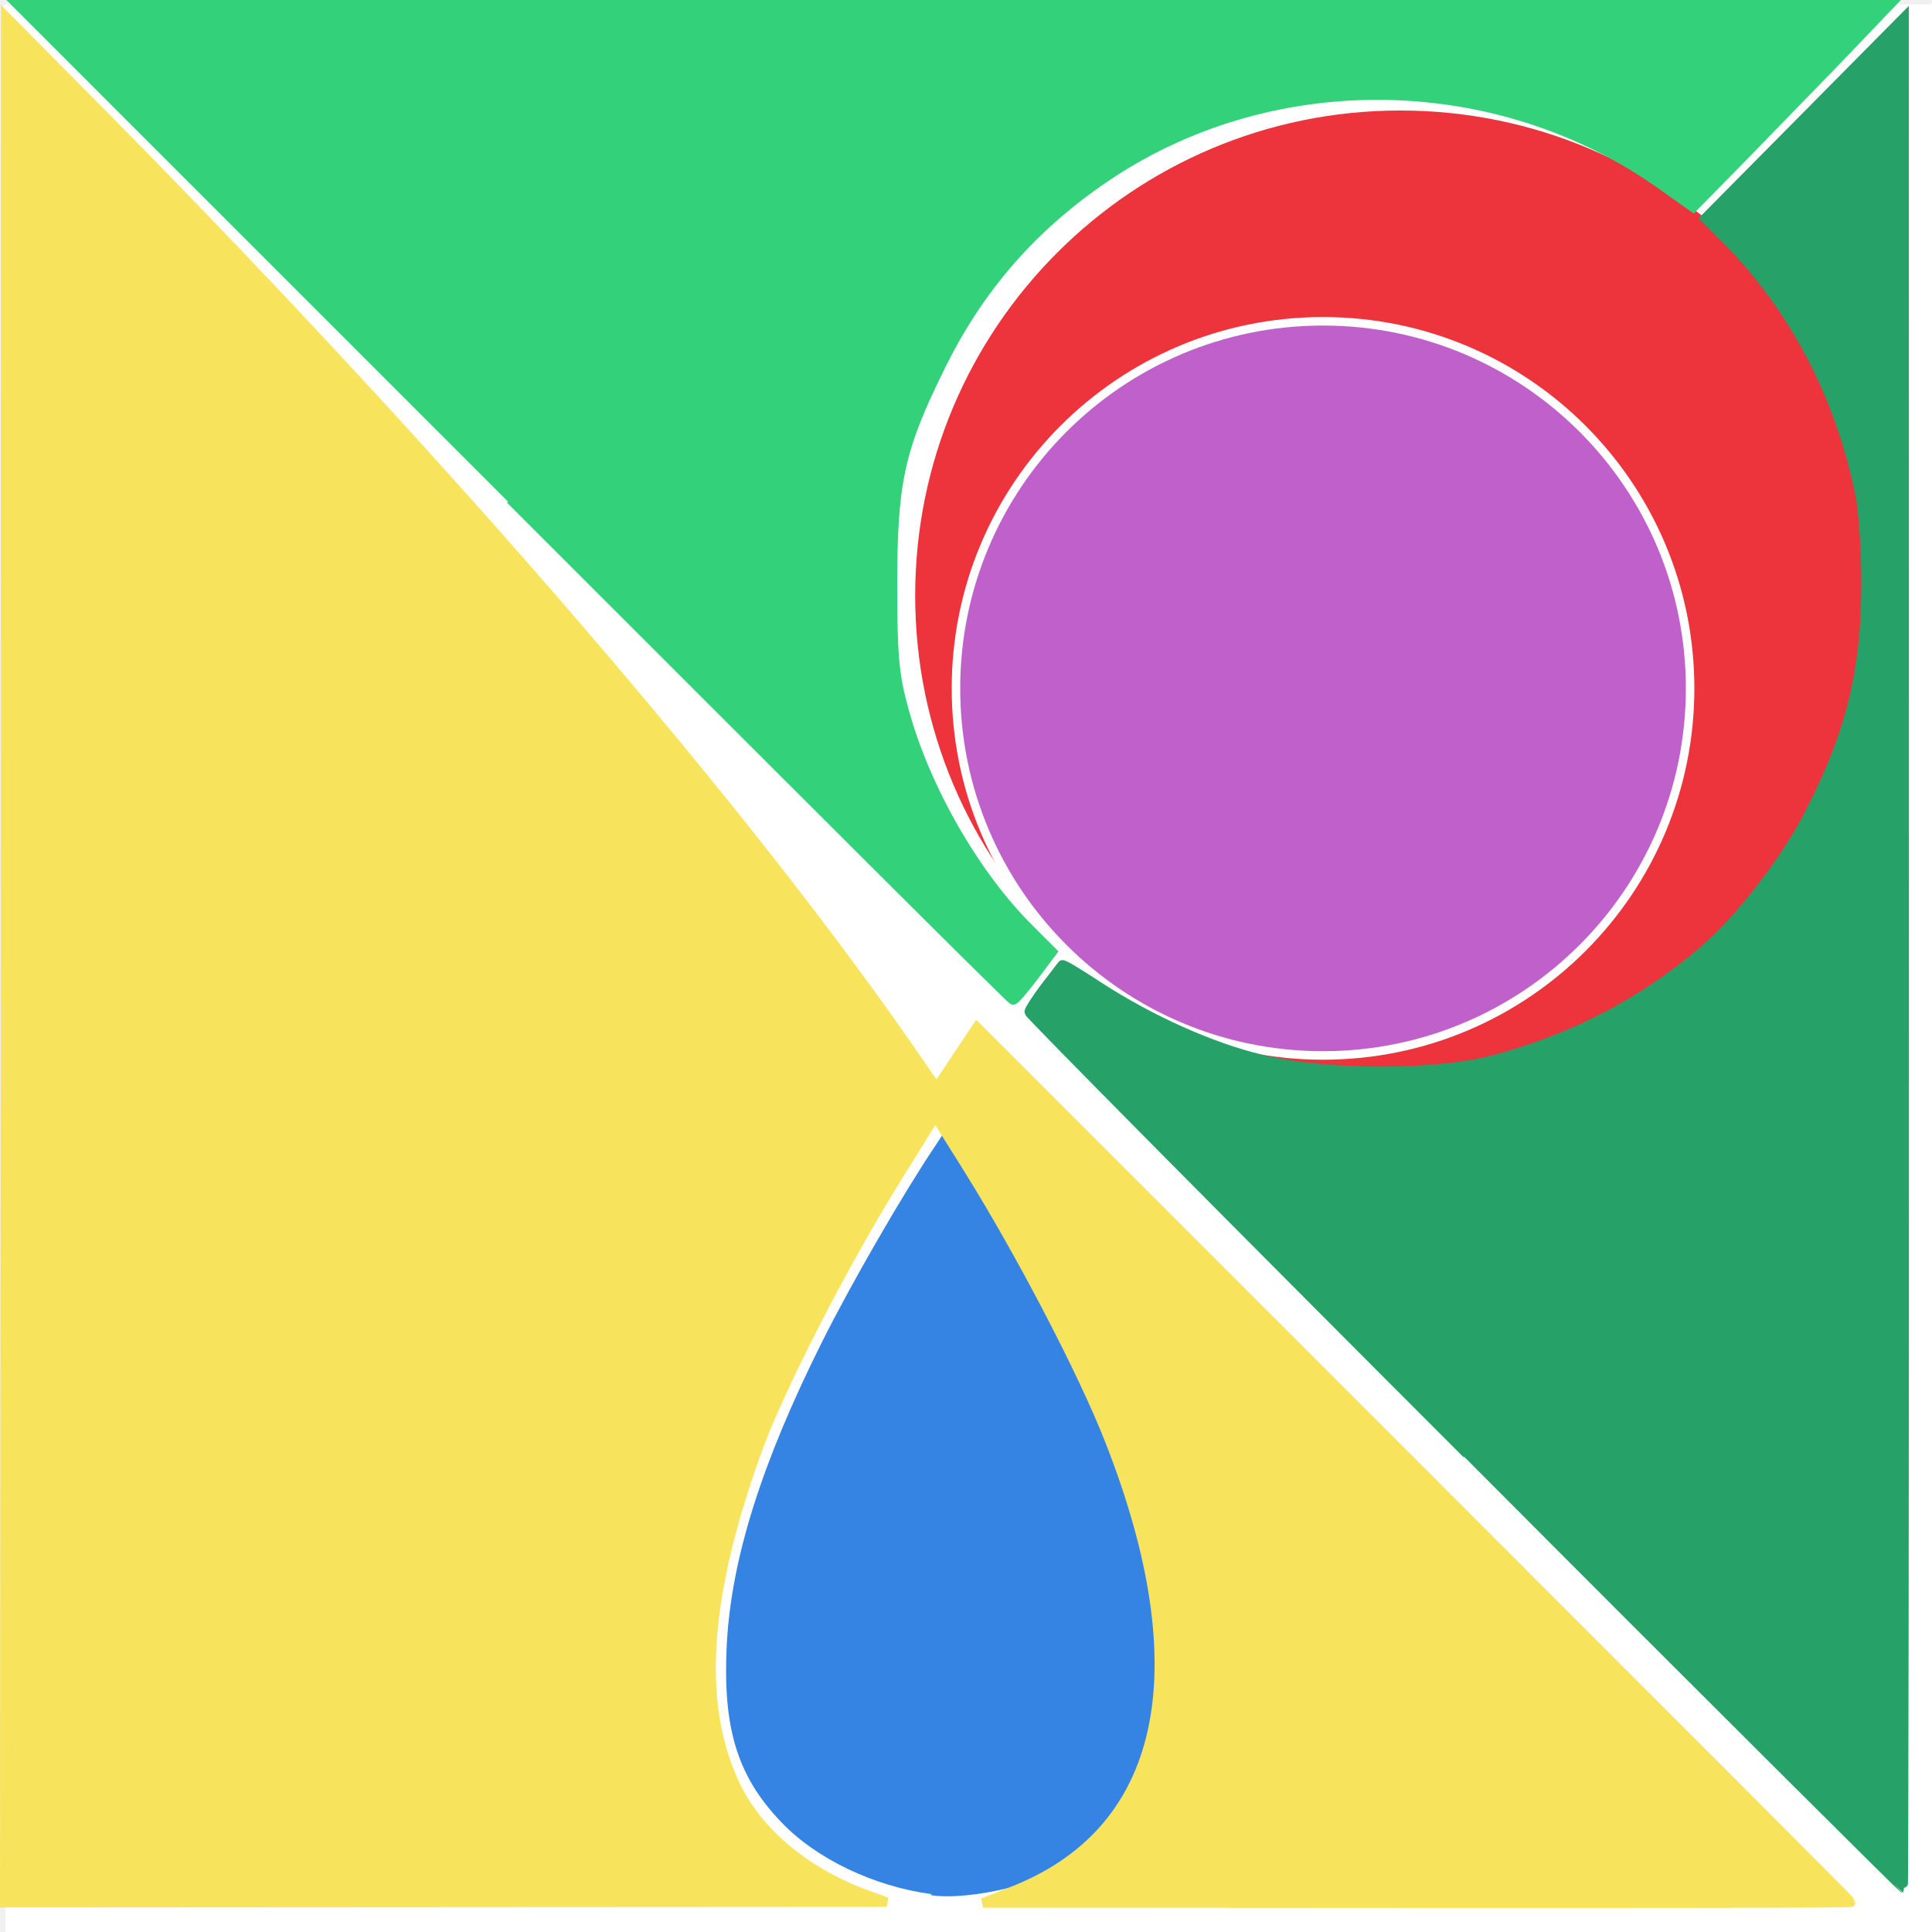
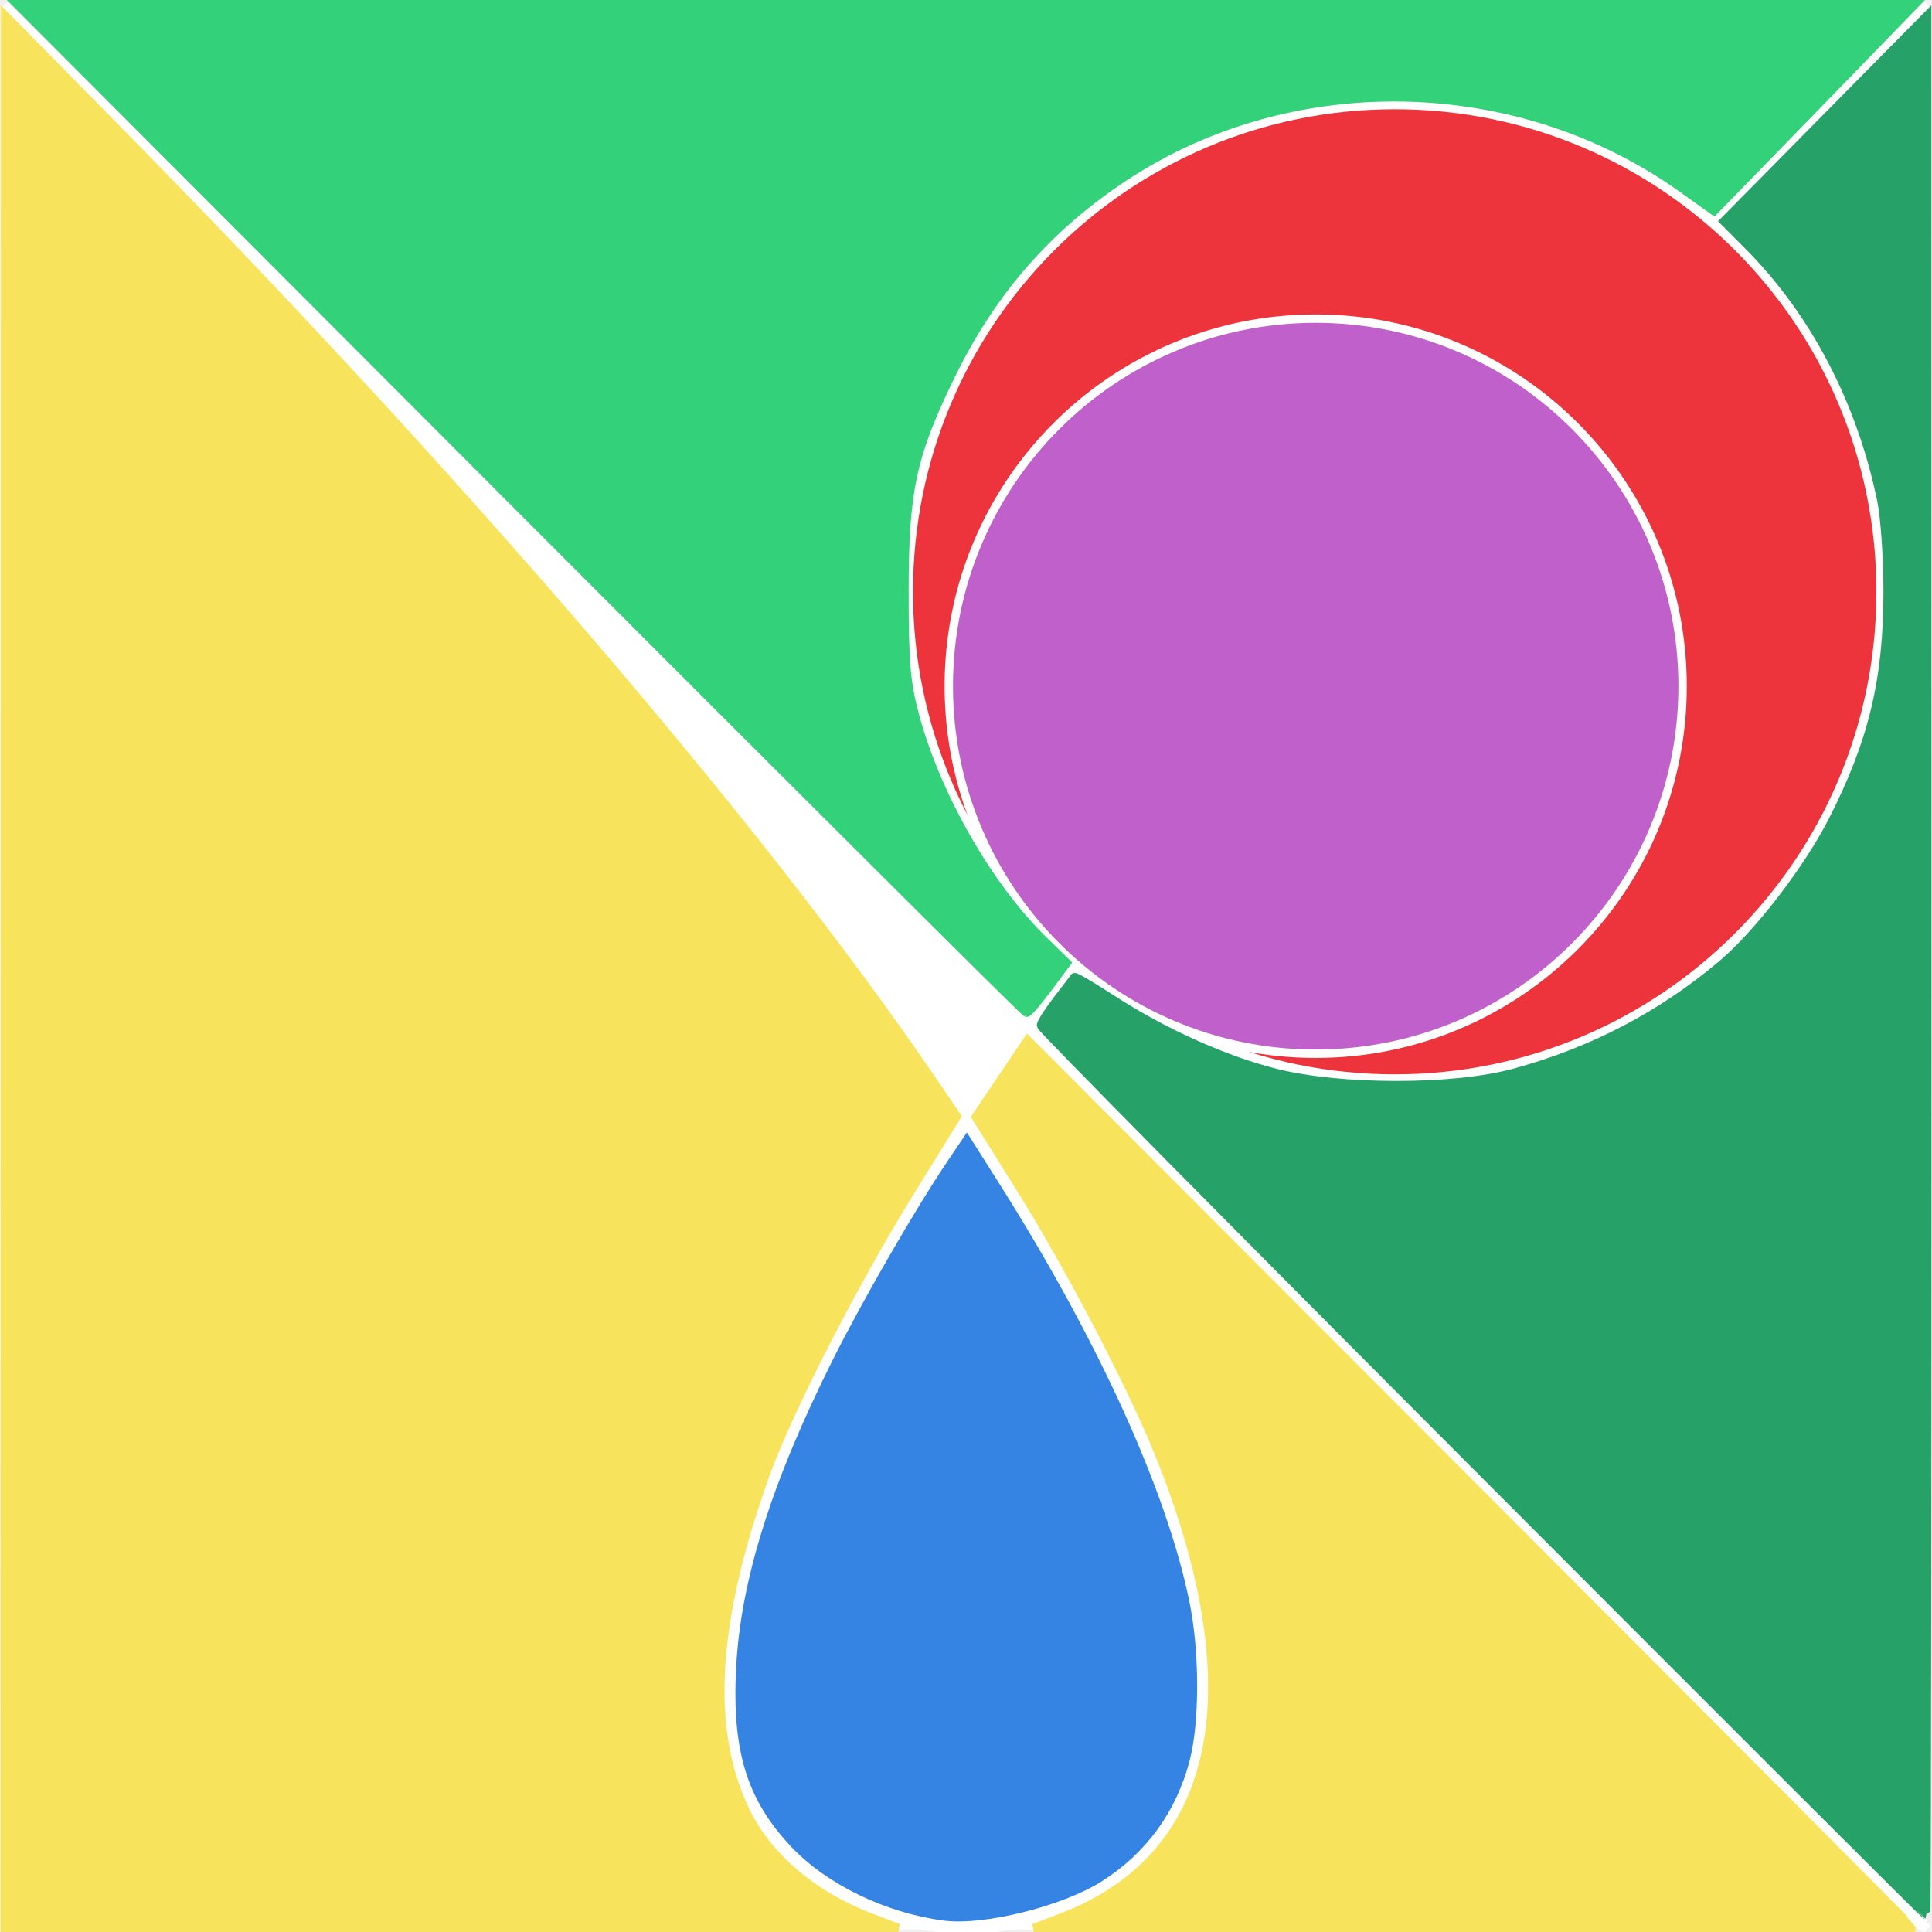
- <svg xmlns="http://www.w3.org/2000/svg" width="1e3mm" height="1e3mm" version="1.1" viewBox="0 0 1e3 1e3">
-   <g transform="matrix(2 0 0 2 2.8 2.3)">
-     <rect width="500" height="500" fill="#fff" stroke-width=".26" />
-     <g stroke="#fff">
-       <g>
-         <path d="m0 0c500 500 250 500 250 500" fill="none" stroke-width="2.6" />
-         <path d="m500 0c-500 500-250 500-250 500" fill="none" stroke-width="2.6" />
-         <path d="m0 0 500 500" fill="#f6d32d" stroke-width="2.5" />
-       </g>
-       <path d="m488 153a127 127 0 0 1-127 127 127 127 0 0 1-127-127 127 127 0 0 1 127-127 127 127 0 0 1 127 127z" fill="#ed333b" stroke-width="2.9" />
-       <path d="m436 177a95 95 0 0 1-95 95 95 95 0 0 1-95-95 95 95 0 0 1 95-95 95 95 0 0 1 95 95z" fill="#c061cb" stroke-width="2.2" />
-     </g>
-     <path transform="scale(.26)" d="m922 1881c-57-7.6-115-35-150-72-44-46-58-94-54-176 4.4-86 35-182 95-302 29-58 81-148 112-194l19-29 31 49c98 155 166 304 188 413 9.9 49 9.9 117 0.05 155-13 50-43 91-86 119-39 25-116 44-156 38z" fill="#3584e4" />
-     <path transform="scale(.26)" d="m891 1872c-69-18-124-61-151-115-16-33-16-33-16-107 0.11-69 1.3-79 16-130 28-99 98-243 176-364l28-44 28 44c96 152 170 314 190 415 3.4 18 5.2 56 4.1 92-1.7 57-3 64-18 94-28 59-83 99-157 115-43 9-66 8.9-100-0.23z" fill="#3584e4" />
-     <g stroke-width="9.4">
-       <path transform="scale(.26)" d="m0.15 951 0.15-939 105 106c339 344 634 687 804 935l26 38-46 74c-55 88-120 215-142 277-52 145-59 251-20 332 22 45 67 83 123 105l27 10-878 0.52z" fill="#f8e45c" stroke="#f8e45c" />
-       <path transform="scale(.26)" d="m1e3 1879c155-59 190-219 99-450-27-69-89-187-140-269l-42-67 50-75 435 435c239 239 435 435 435 436s-194 1.1-432 0.99l-432-0.26z" fill="#f8e45c" stroke="#f8e45c" />
-       <path transform="scale(.26)" d="m507 495-495-495h1864l-44 46c-24 25-69 71-98 101l-54 55-31-22c-161-115-383-120-548-12-76 50-132 113-172 196-39 79-46 113-46 213 0 71 1.7 90 11 124 21 79 72 167 126 220l22 22-18 24c-9.9 13-19 24-21 24s-225-223-497-495z" fill="#33d17a" stroke="#33d17a" />
-       <path transform="scale(.26)" d="m1453 1441c-239-239-434-436-434-438 0-2.3 7.1-13 16-25 8.7-11 16-21 17-22s17 8.9 37 22c51 33 111 60 161 72 64 16 175 16 234-0.12 77-21 145-56 205-107 36-30 85-93 109-142 39-77 54-138 54-225 0-33-2.7-73-6.1-89-20-98-66-185-131-251l-23-23 198-200 0.13 931c0.072 512-0.43 931-1.1 931-0.69 0-197-195-435-434z" fill="#26a269" stroke="#26a269" />
+ <svg xmlns="http://www.w3.org/2000/svg" width="1000mm" height="1000mm" viewBox="0 0 1000 1000" version="1.1" id="svg5">
+   <defs id="defs2" />
+   <g id="layer1">
+     <g id="g3019" transform="matrix(1.989413,0,0,1.992864,2.789413,2.276623)">
+       <rect style="fill:#ffffff;stroke-width:0.265" id="rect31" width="500" height="500" x="0" y="0" />
+       <path style="fill:none;stroke:#ffffff;stroke-width:2.565;stroke-linecap:butt;stroke-linejoin:miter;stroke-miterlimit:4;stroke-dasharray:none;stroke-opacity:1" d="M 0,0 C 500,500 250,500 250,500" id="path176" />
+       <path style="fill:none;stroke:#ffffff;stroke-width:2.565;stroke-linecap:butt;stroke-linejoin:miter;stroke-miterlimit:4;stroke-dasharray:none;stroke-opacity:1" d="M 500,0 C 0,500 250,500 250,500" id="path1139" />
+       <path style="fill:#f6d32d;stroke:#ffffff;stroke-width:2.5;stroke-linecap:butt;stroke-linejoin:miter;stroke-miterlimit:4;stroke-dasharray:none;stroke-opacity:1" d="M 0,0 500,500" id="path1409" />
+       <path id="path1635" style="fill:#ed333b;stroke:#ffffff;stroke-width:2.895" d="M 488.245,152.558 A 126.779,126.779 0 0 1 361.466,279.337 126.779,126.779 0 0 1 234.687,152.558 126.779,126.779 0 0 1 361.466,25.779 126.779,126.779 0 0 1 488.245,152.558 Z" />
+       <path id="path1736" style="fill:#c061cb;stroke:#ffffff;stroke-width:2.18" d="m 436.372,177.075 a 95.462,95.462 0 0 1 -95.462,95.462 95.462,95.462 0 0 1 -95.462,-95.462 95.462,95.462 0 0 1 95.462,-95.462 95.462,95.462 0 0 1 95.462,95.462 z" />
+       <path style="fill:#3584e4;stroke:none;stroke-width:46.735;stroke-miterlimit:4;stroke-dasharray:none" d="m 922.445,1881.006 c -57.106,-7.561 -114.697,-35.435 -149.708,-72.458 -43.636,-46.143 -58.403,-94.073 -54.172,-175.823 4.435,-85.685 34.677,-181.814 95.101,-302.295 29.256,-58.334 80.879,-147.577 112.433,-194.368 l 19.383,-28.742 30.772,48.527 c 98.273,154.976 166.095,303.81 188.243,413.092 9.866,48.681 9.888,117.191 0.05,154.971 -13.091,50.272 -42.836,91.072 -86.487,118.627 -38.89,24.55 -116.27,43.679 -155.615,38.47 z" id="path2046" transform="scale(0.2645833)" />
+       <path style="fill:#3584e4;stroke:none;stroke-width:46.735;stroke-miterlimit:4;stroke-dasharray:none" d="m 891.314,1871.814 c -68.661,-18.481 -123.73,-60.567 -150.518,-115.03 -16.137,-32.81 -16.194,-33.185 -16.072,-107.19 0.112,-68.547 1.343,-78.534 15.978,-129.715 28.449,-99.492 97.82,-242.918 176.199,-364.299 l 28.313,-43.846 27.64,43.846 c 95.608,151.664 169.663,313.985 189.536,415.438 3.438,17.551 5.177,56.072 4.132,91.503 -1.668,56.525 -3.004,63.728 -17.518,94.452 -27.999,59.27 -82.799,99.353 -157.312,115.067 -42.533,8.969 -66.413,8.916 -100.377,-0.226 z" id="path2159" transform="scale(0.2645833)" />
+       <path style="fill:#f8e45c;stroke:#f8e45c;stroke-width:9.449;stroke-miterlimit:4;stroke-dasharray:none" d="M 0.149,950.885 0.299,12.365 105.254,118.741 c 339.092,343.682 634.493,687.283 804.034,935.23 l 25.676,37.55 -45.693,73.737 c -54.501,87.952 -119.63,214.84 -141.936,276.527 -52.334,144.731 -58.786,251.489 -20.049,331.762 21.81,45.194 66.668,83.344 123.441,104.978 l 27.203,10.366 -438.965,0.258 L 0,1889.405 Z" id="path2198" transform="scale(0.2645833)" />
+       <path style="fill:#f8e45c;stroke:#f8e45c;stroke-width:9.449;stroke-miterlimit:4;stroke-dasharray:none" d="m 1038.678,1878.524 c 155.289,-59.175 190.304,-218.809 98.693,-449.939 -27.279,-68.825 -88.888,-186.961 -140.307,-269.042 l -42.18,-67.333 25.169,-37.3 25.17,-37.3 434.672,434.651 c 239.069,239.058 434.672,435.212 434.672,435.898 0,0.686 -194.196,1.131 -431.546,0.989 l -431.546,-0.258 z" id="path2274" transform="scale(0.2645833)" />
+       <path style="fill:#33d17a;stroke:#33d17a;stroke-width:9.449;stroke-miterlimit:4;stroke-dasharray:none" d="M 506.974,494.609 12.384,0 H 944.609 1876.834 l -44.397,45.751 c -24.418,25.163 -68.7,70.64 -98.403,101.059 l -54.006,55.308 -30.826,-21.997 C 1488.533,65.47 1265.909,60.468 1101.541,167.815 c -75.894,49.566 -131.51,112.836 -172.045,195.723 -38.612,78.956 -46.003,113.124 -46.003,212.682 0,71.154 1.665,90.168 10.827,123.652 21.487,78.53 72.407,167.045 126.278,219.513 l 22.249,21.669 -17.979,24.082 c -9.888,13.245 -19.177,24.082 -20.642,24.082 -1.465,0 -225.229,-222.574 -497.253,-494.609 z" id="path2389" transform="scale(0.2645833)" />
+       <path style="fill:#26a269;stroke:#26a269;stroke-width:9.449;stroke-miterlimit:4;stroke-dasharray:none" d="M 1452.903,1440.537 C 1214.198,1201.821 1018.894,1004.607 1018.894,1002.284 c 0,-2.323 7.106,-13.447 15.792,-24.72 8.686,-11.273 16.223,-21.171 16.75,-21.996 0.527,-0.825 16.995,8.875 36.597,21.555 50.791,32.857 110.635,59.708 161.462,72.446 63.783,15.985 174.757,15.926 233.992,-0.124 77.086,-20.887 144.841,-56.141 204.723,-106.52 35.598,-29.948 84.557,-93.45 109.183,-141.614 39.402,-77.061 54.119,-138.274 54.119,-225.091 0,-32.644 -2.746,-72.707 -6.102,-89.03 -20.109,-97.802 -65.993,-185.49 -131.304,-250.934 l -23.366,-23.414 99.201,-100.238 99.201,-100.238 0.131,931.101 c 0.072,512.106 -0.43,931.101 -1.116,931.101 -0.686,0 -196.551,-195.313 -435.256,-434.03 z" id="path2465" transform="scale(0.2645833)" />
    </g>
  </g>
</svg>
